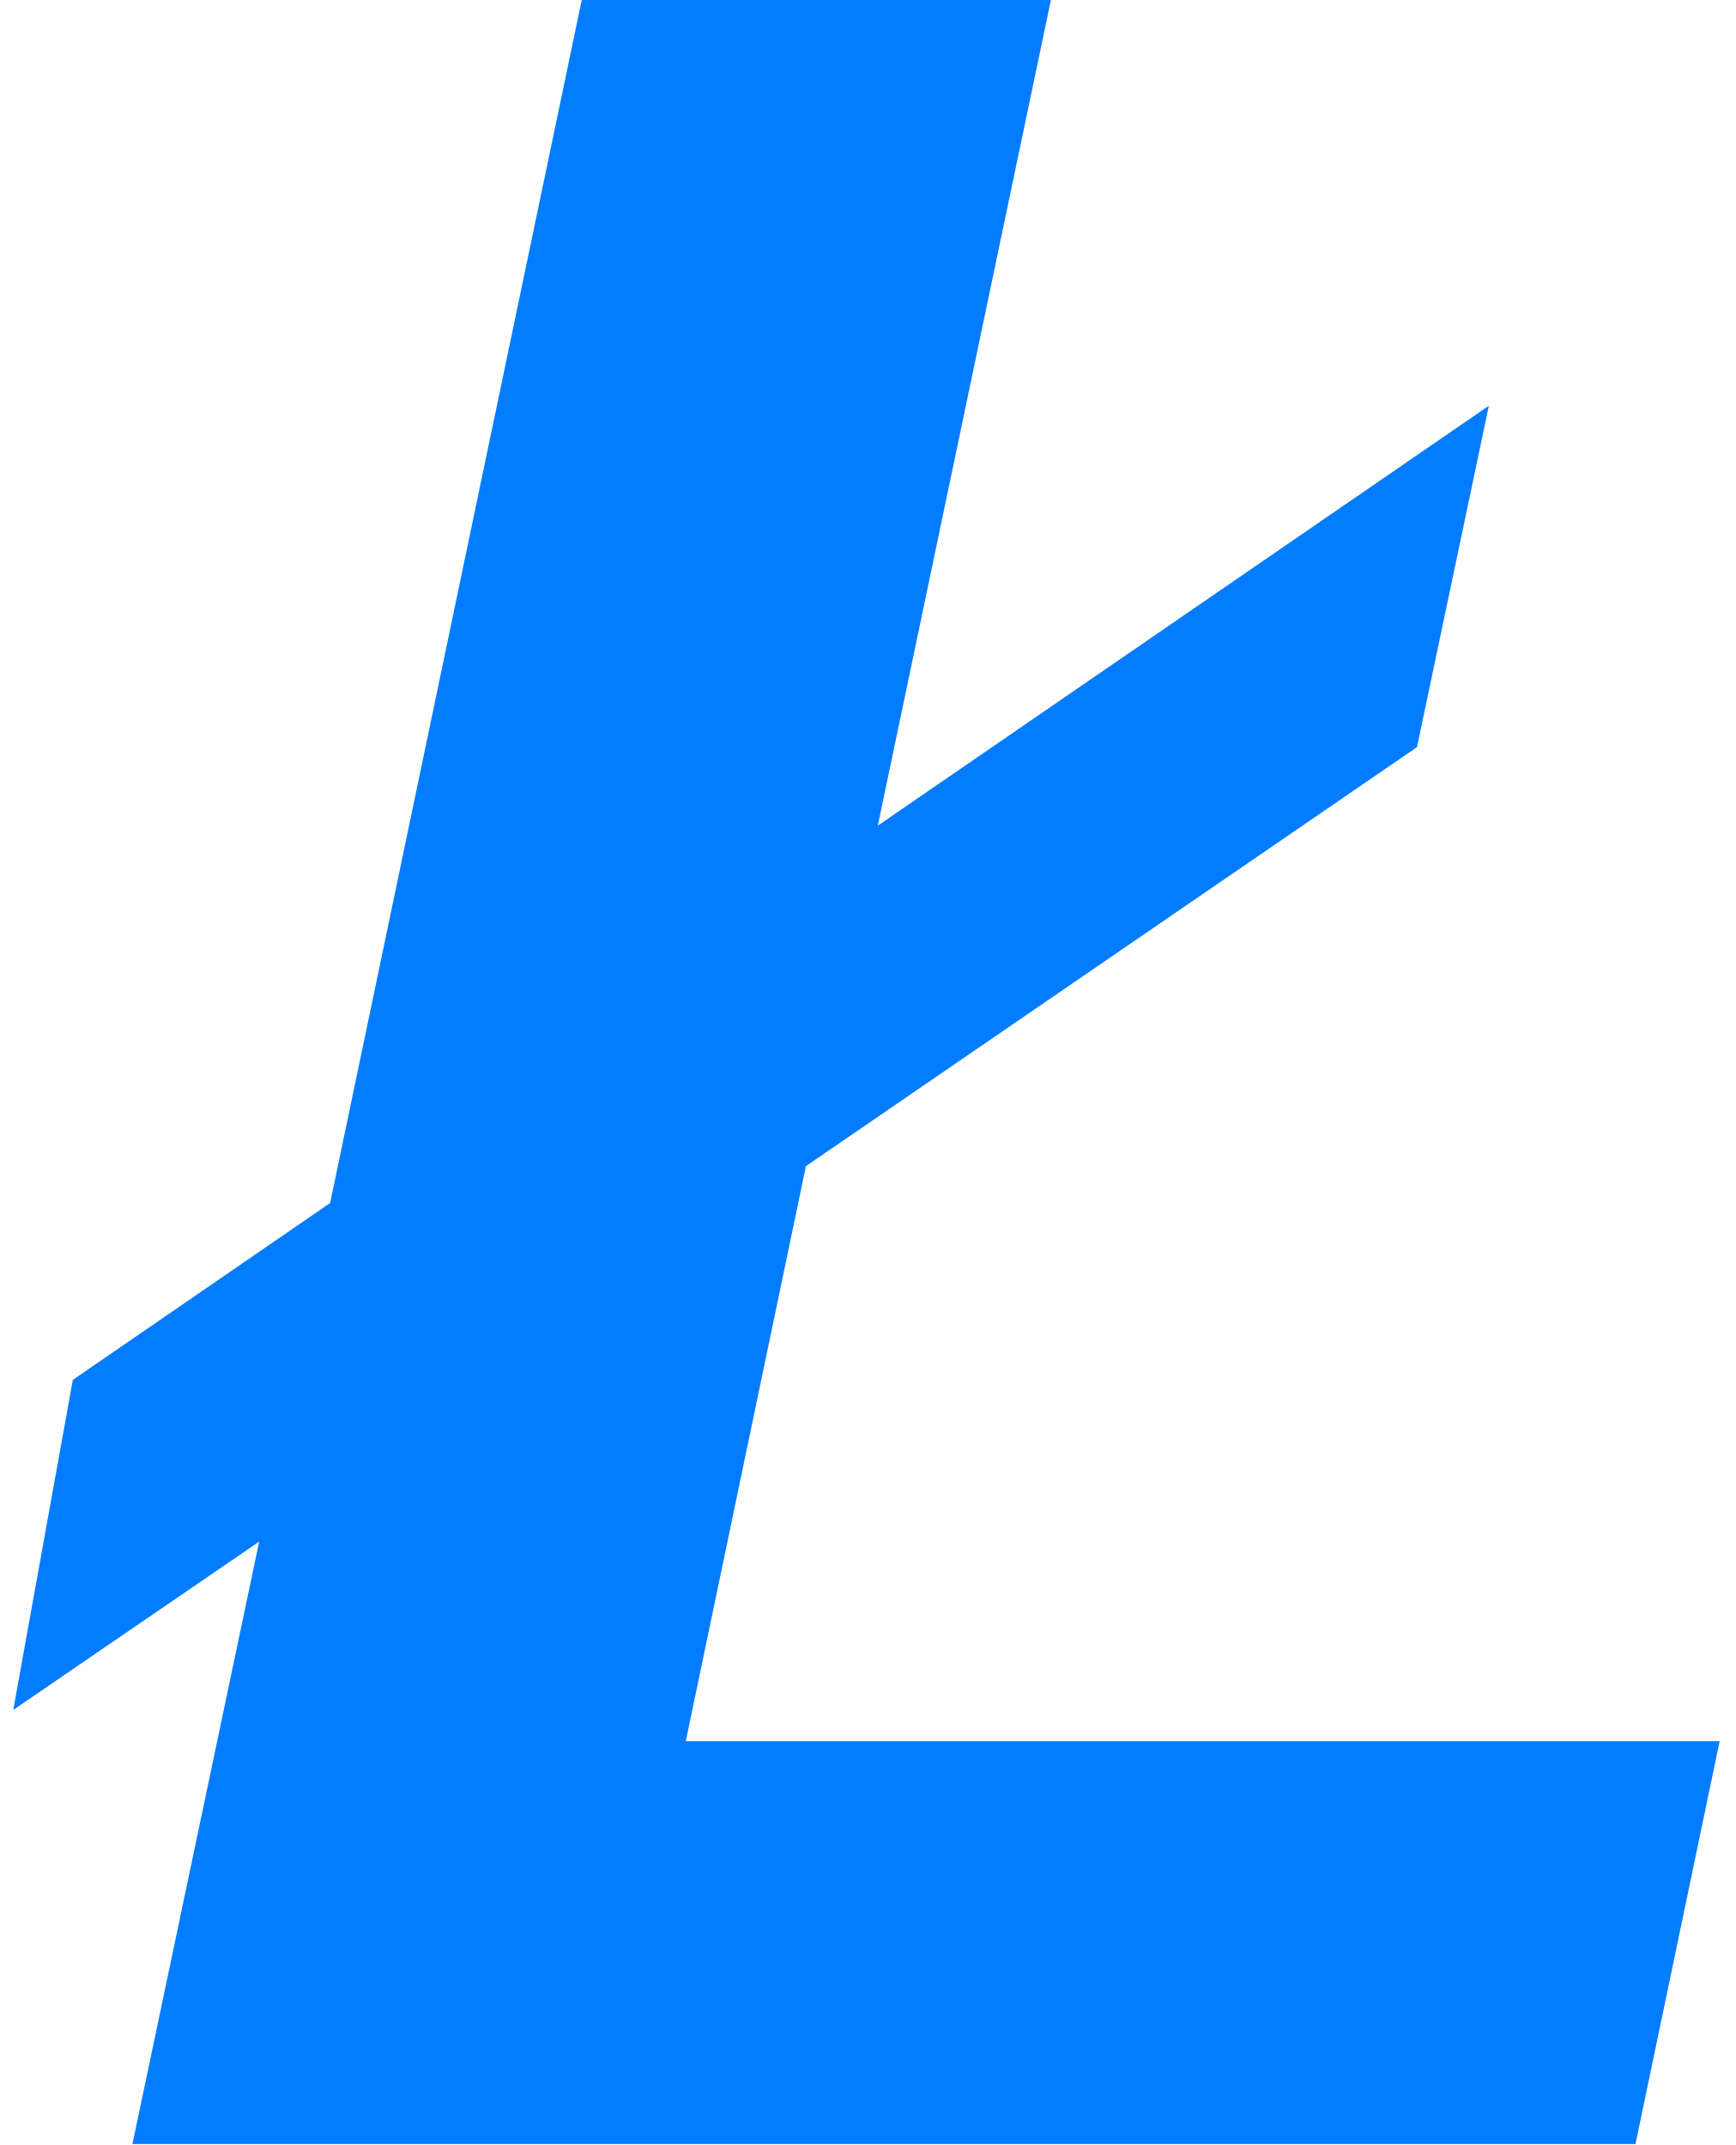
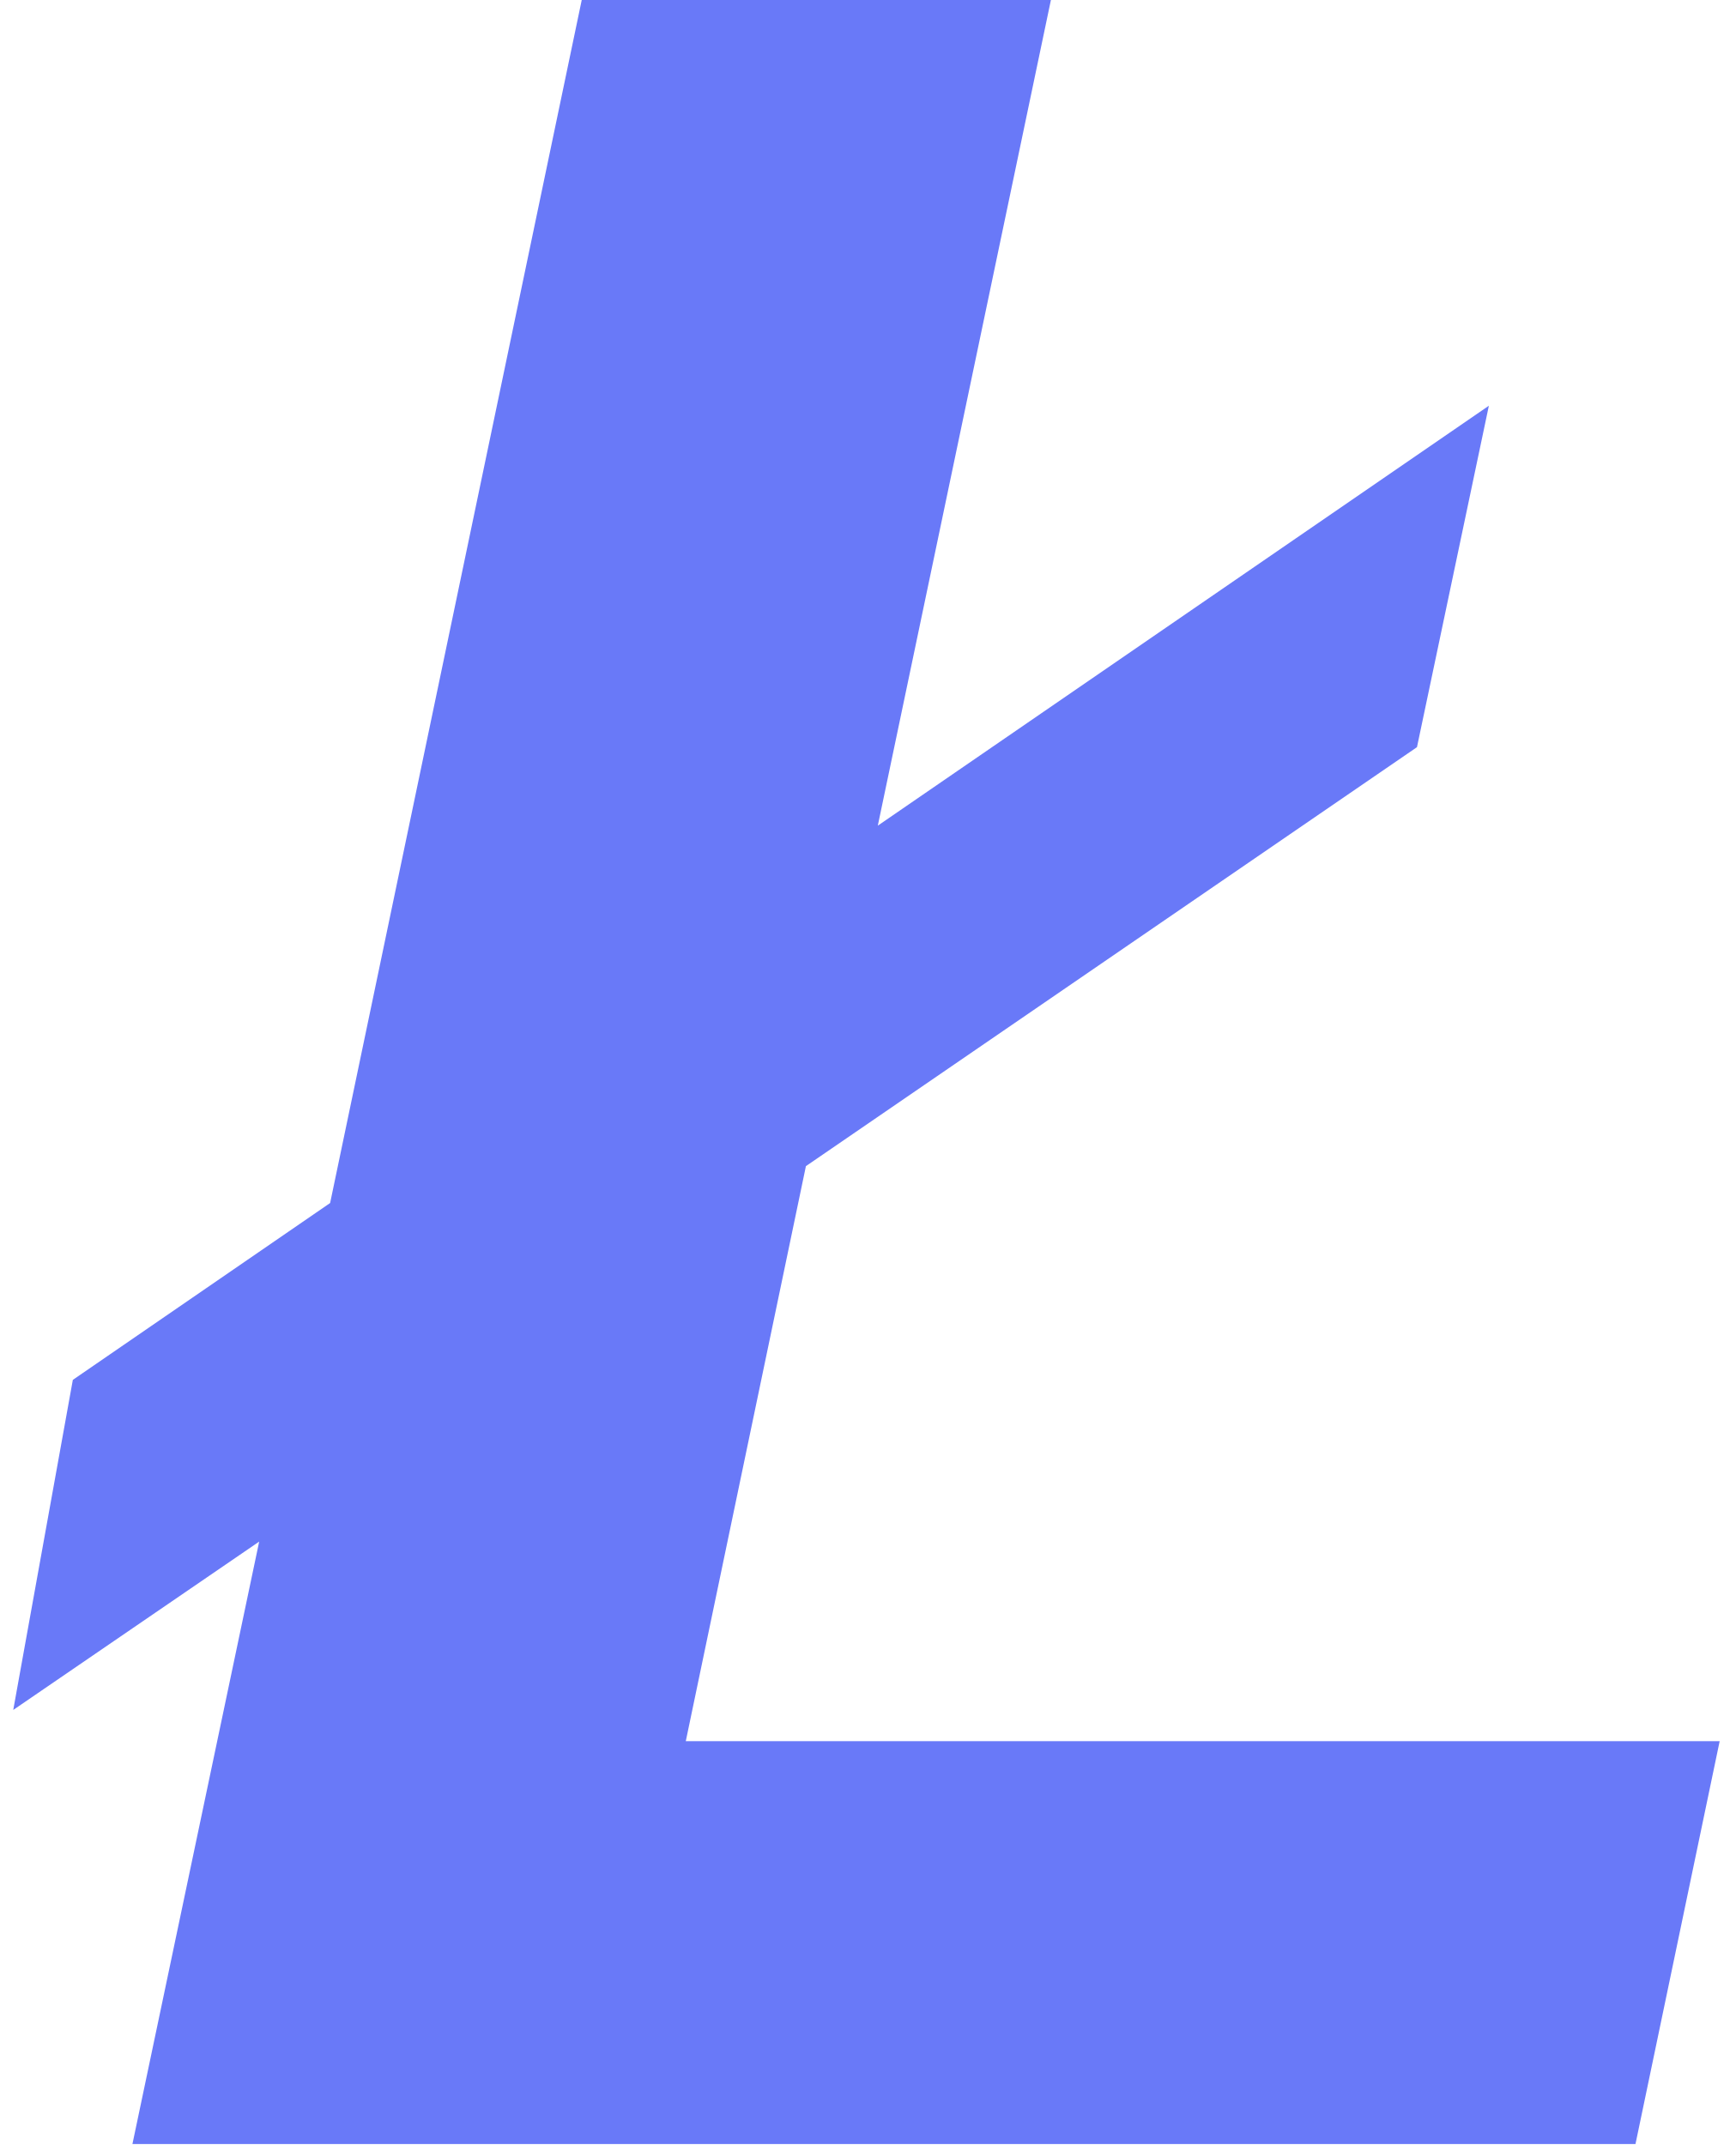
<svg xmlns="http://www.w3.org/2000/svg" version="1.1" id="Слой_1" x="0px" y="0px" viewBox="0 0 183.5 226.8" style="enable-background:new 0 0 183.5 226.8;" xml:space="preserve">
  <style type="text/css">
	.st0{fill:none;}
- 	.st1{fill:#037CFF;}
+ 	.st1{fill:#6979F8;}
</style>
  <g>
    <rect id="canvas_background" x="-23.3" y="-1" class="st0" width="582" height="402" />
  </g>
  <g>
    <polygon id="LTC_alt_2_" class="st1" points="72.5,184.1 85.2,123.3 149.8,79 157.4,42.9 92.8,87.3 111.1,0 61.5,0 34.9,127.2    7.7,145.9 1.4,180.8 27.4,163 14,226.7 172.9,226.7 181.8,184.1  " />
  </g>
</svg>
